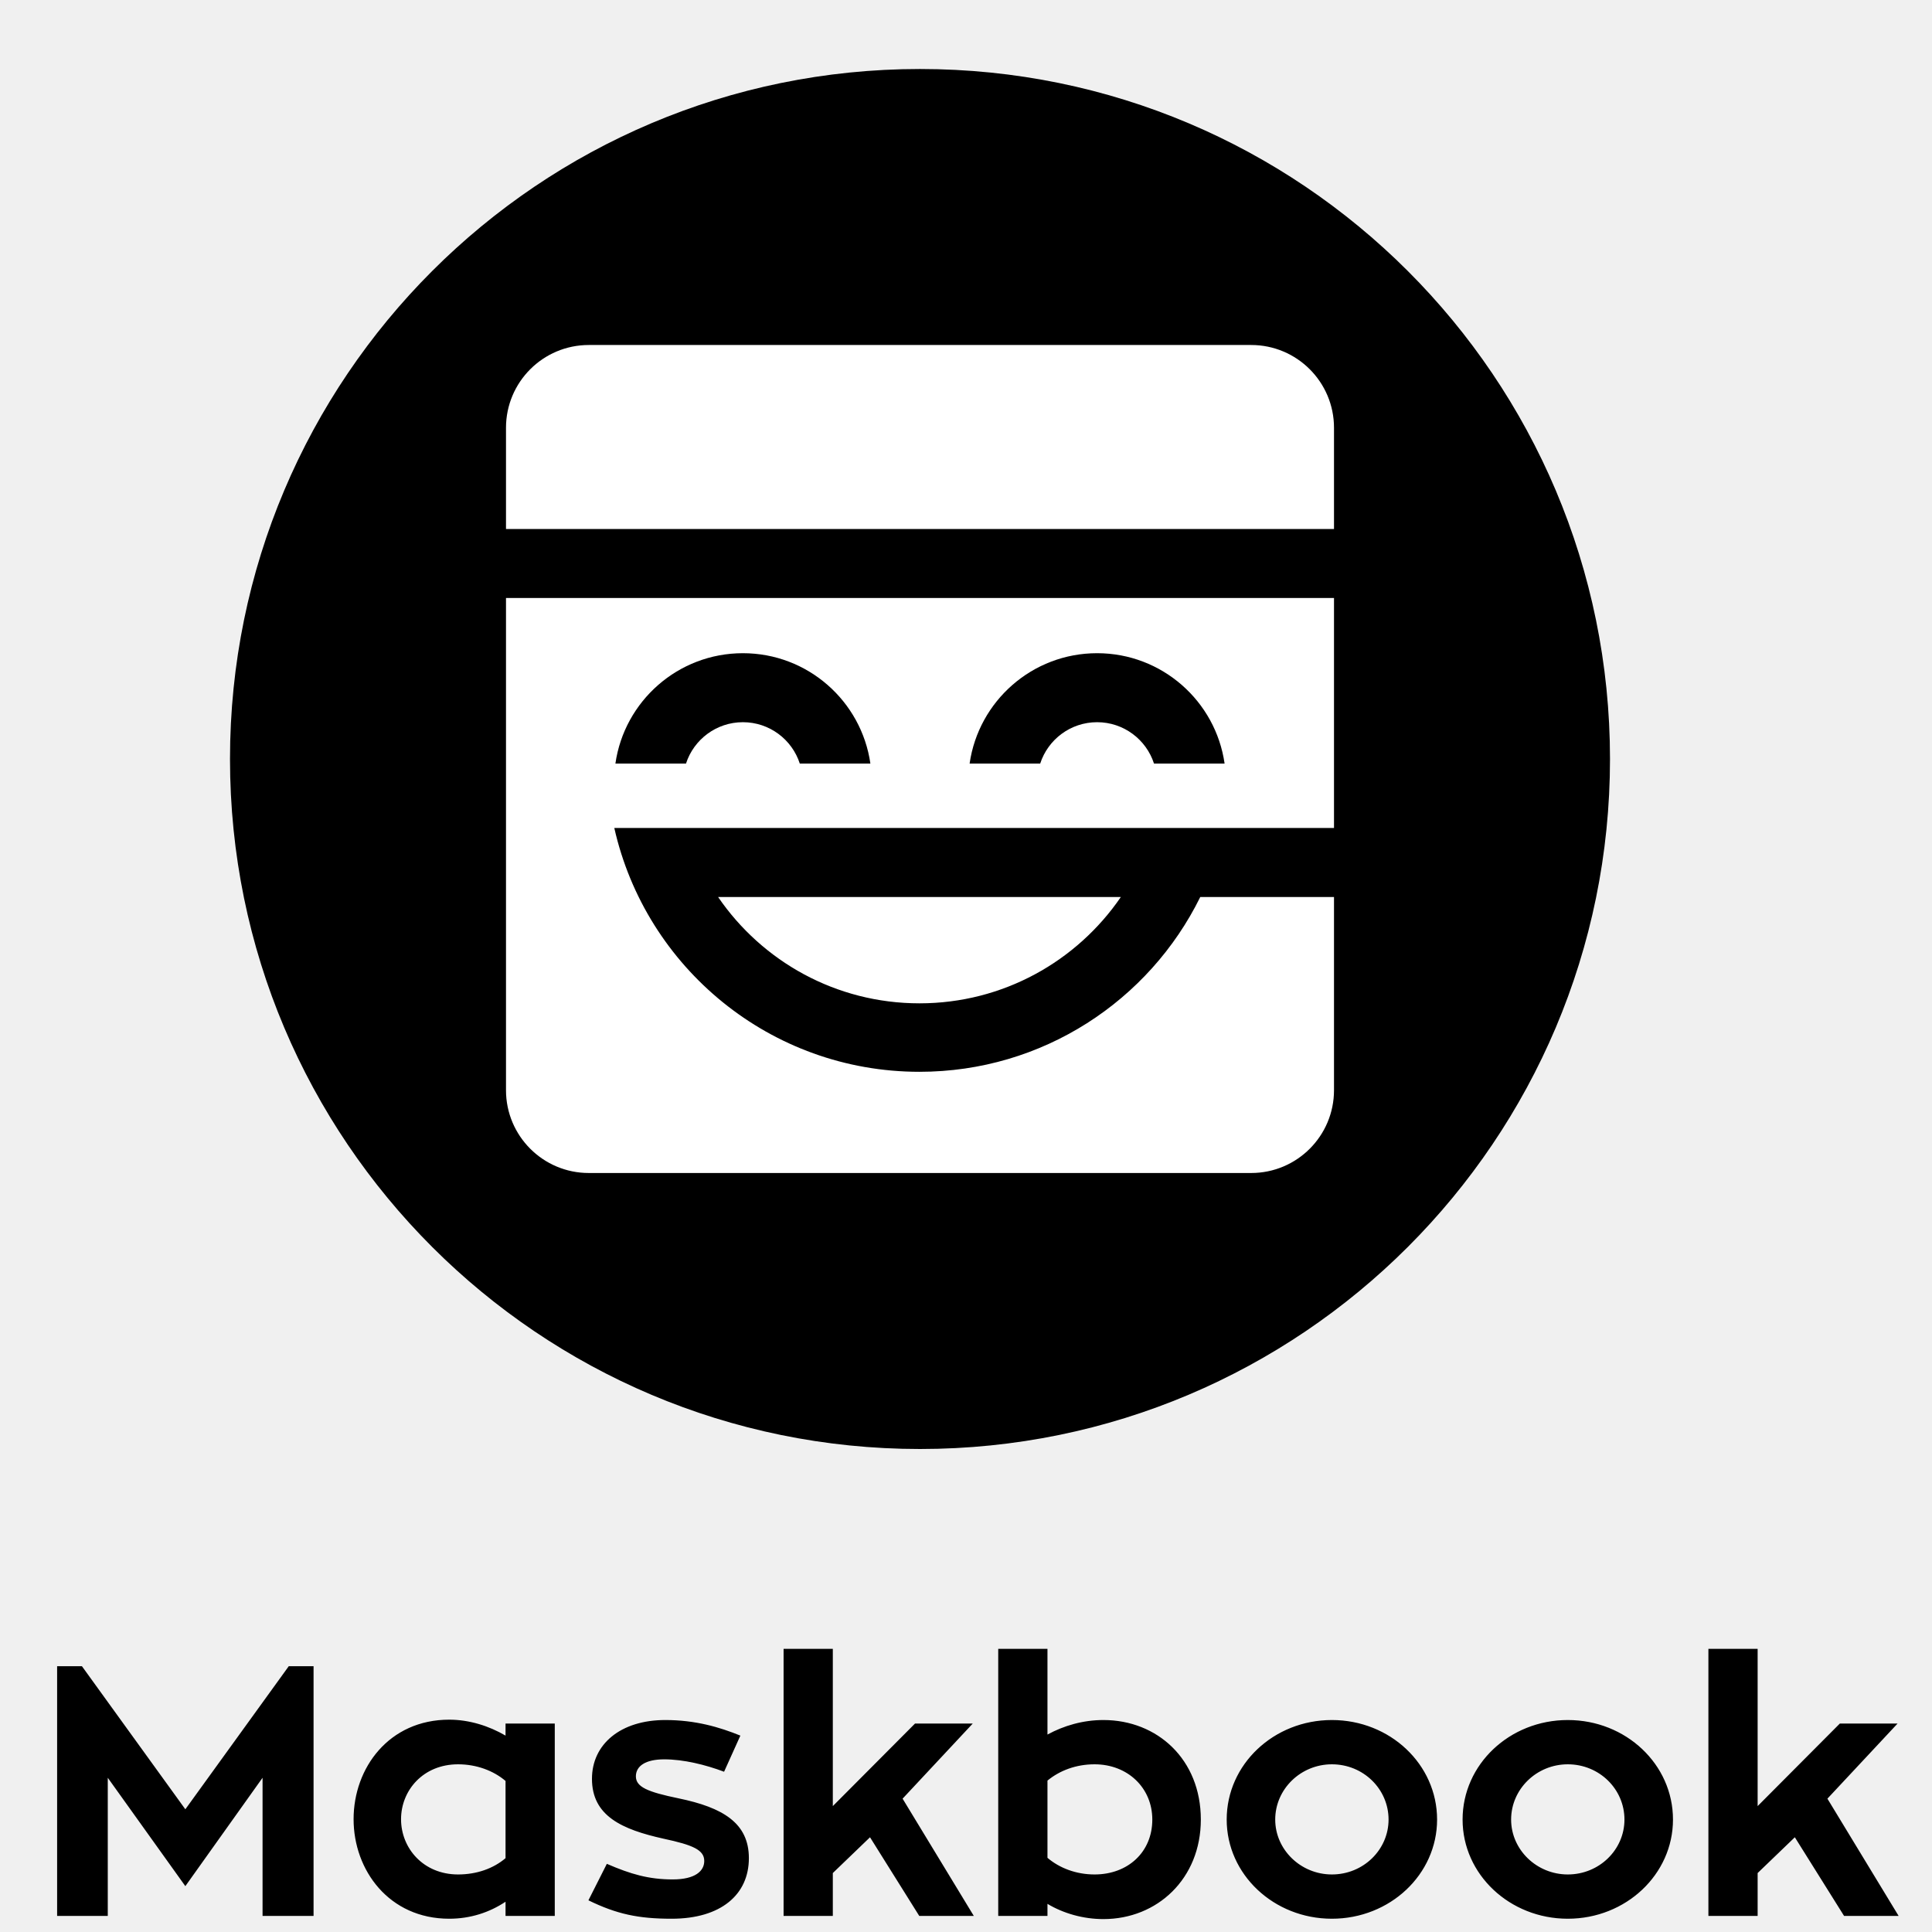
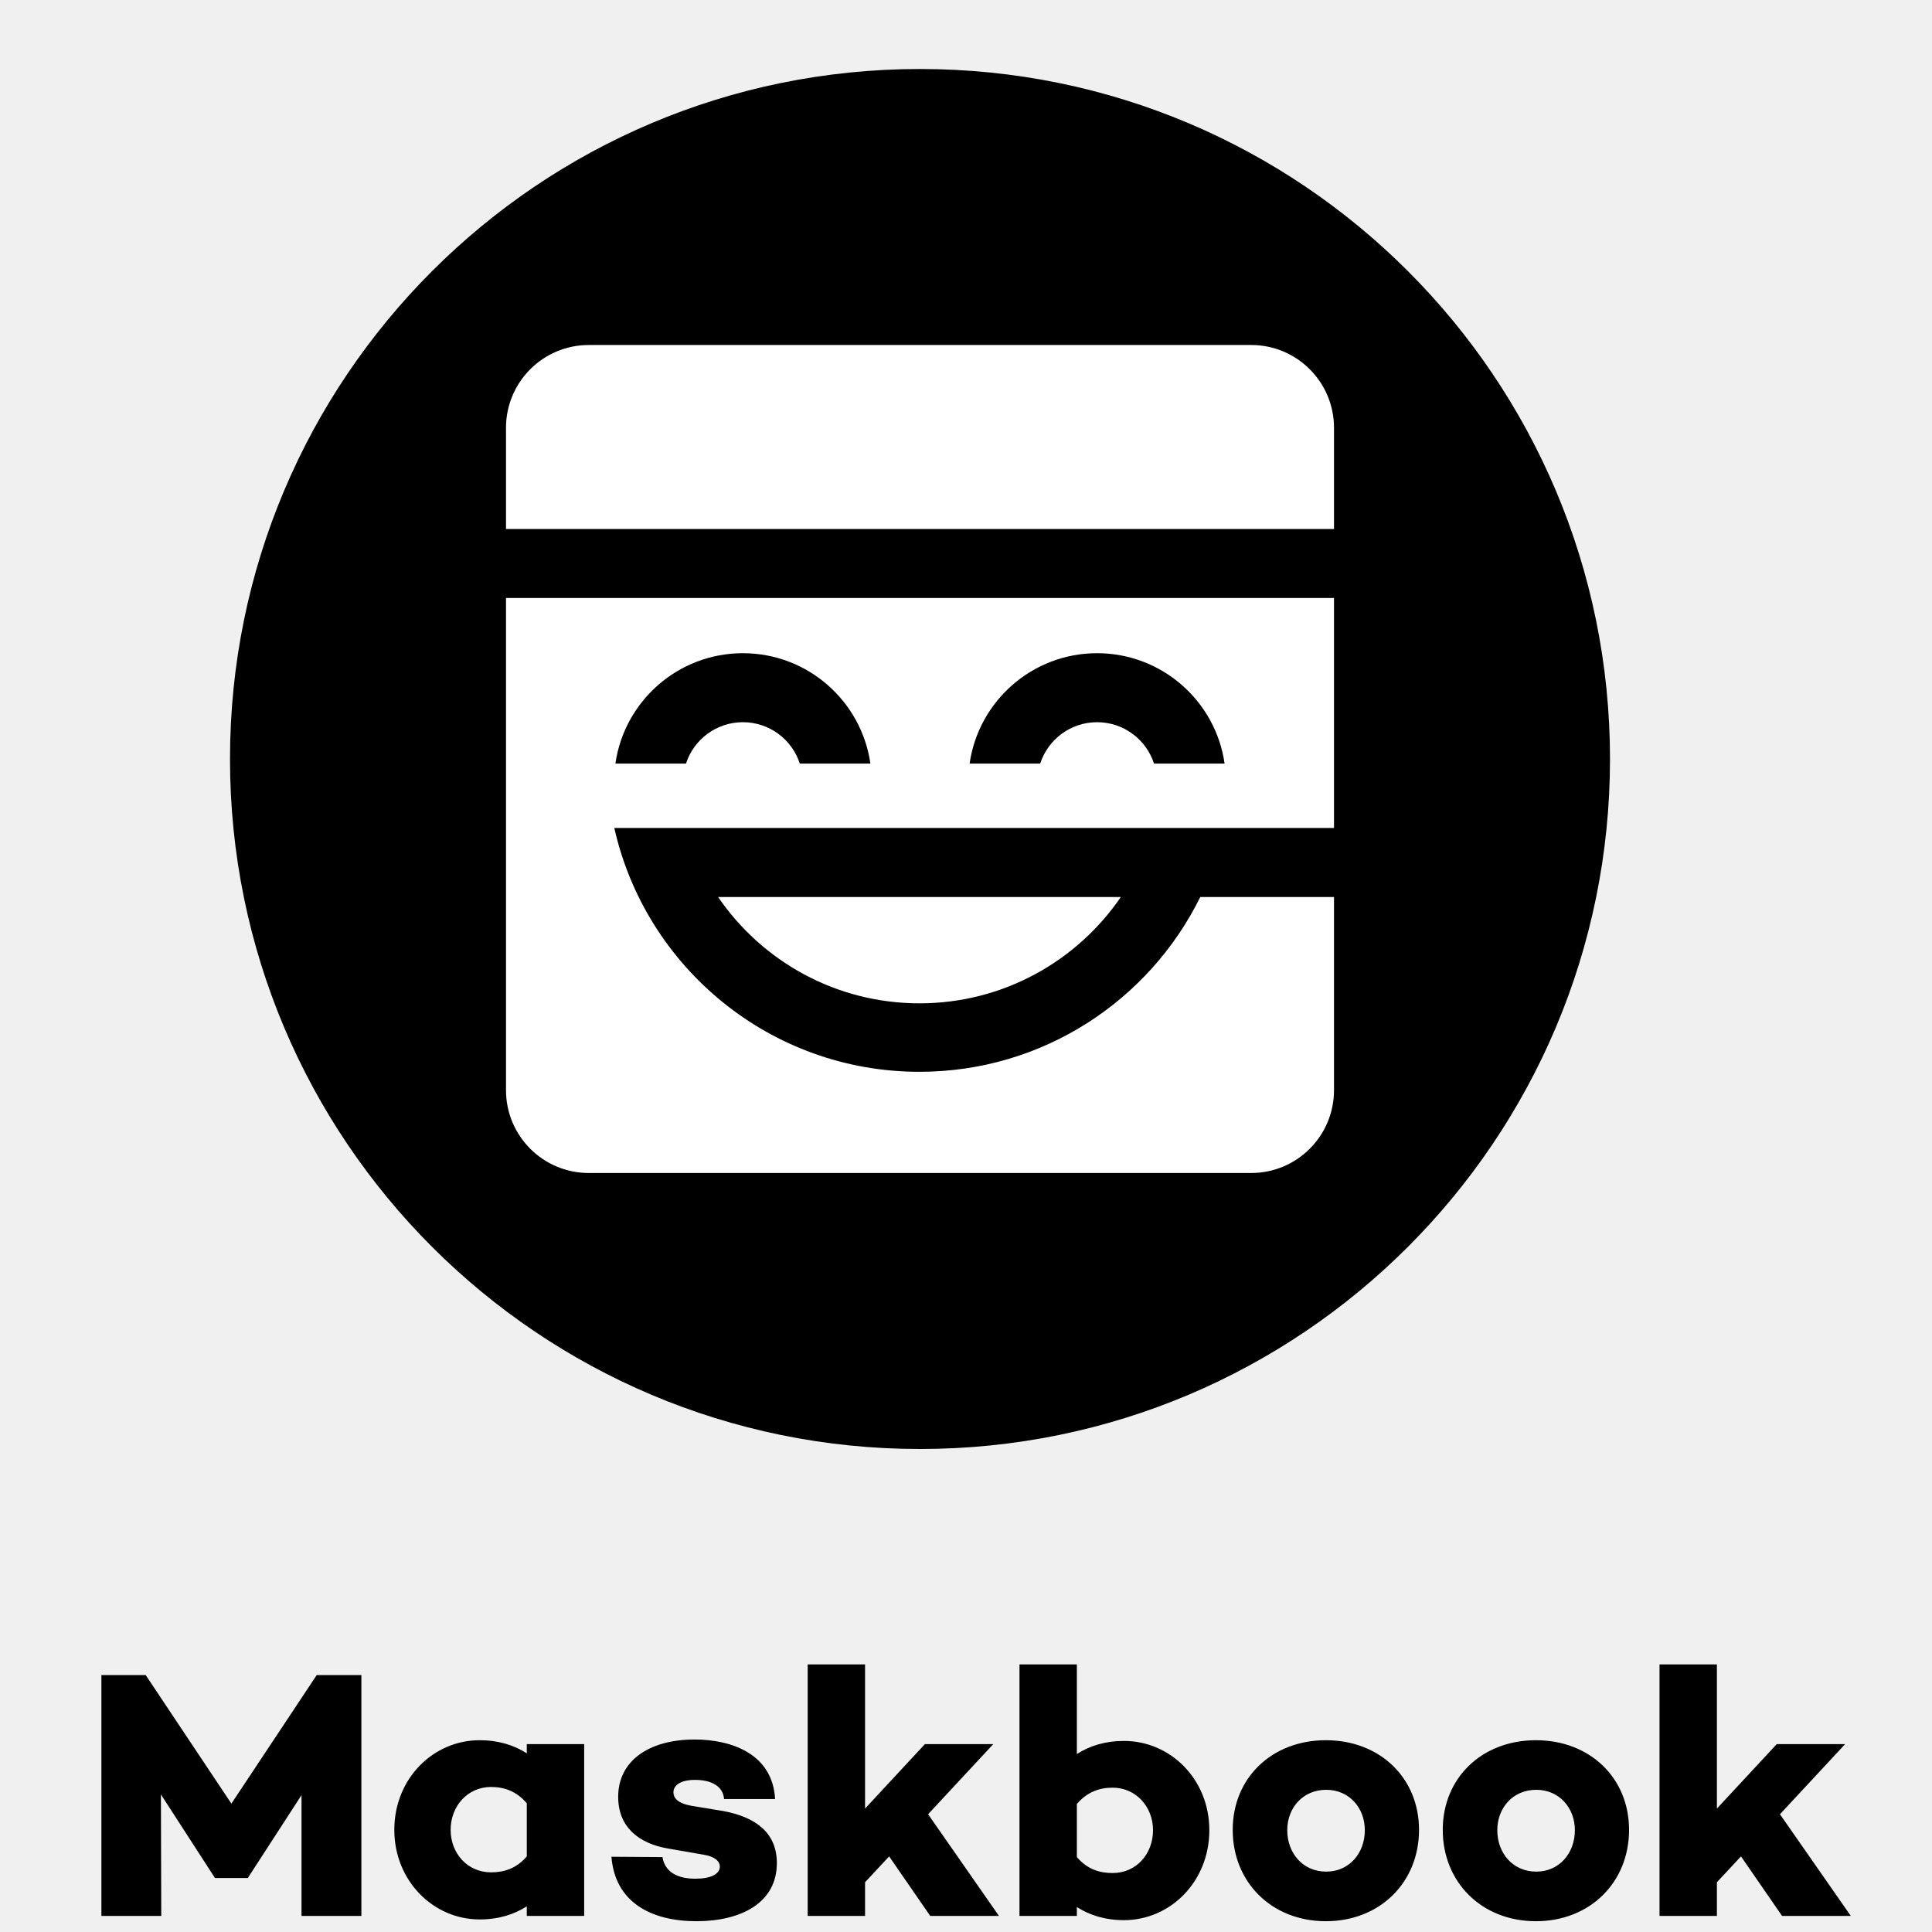
<svg xmlns="http://www.w3.org/2000/svg" width="840px" height="840px" viewBox="0 0 840 840" version="1.1">
  <g id="MB--Logo--CombV-Circle--Black" stroke="none" stroke-width="1" fill="none" fill-rule="evenodd">
-     <path d="M125.552,724.43 L136.332,724.43 L136.332,833 L114.156,833 L114.156,772.94 L80.584,820.064 L46.858,772.94 L46.858,833 L24.836,833 L24.836,724.43 L35.616,724.43 L80.584,786.646 L125.552,724.43 Z M219.8,749.378 L241.206,749.378 L241.206,833 L219.8,833 L219.8,826.84 C212.87,831.46 204.554,834.232 195.314,834.232 C169.134,834.232 153.734,813.134 153.734,790.958 C153.734,768.628 169.134,747.684 195.314,747.684 C204.092,747.684 212.716,750.456 219.8,754.614 L219.8,749.378 Z M219.8,807.898 L219.8,774.326 C214.564,769.86 207.172,767.088 199.164,767.088 C183.918,767.088 174.37,778.484 174.37,790.958 C174.37,803.586 184.072,814.982 199.164,814.982 C207.326,814.982 214.564,812.364 219.8,807.898 Z M255.836,826.224 L263.844,810.362 C274.162,814.828 282.016,817.138 292.488,817.138 C302.344,817.138 306.194,813.442 306.194,809.13 C306.194,804.356 301.42,802.2 288.484,799.428 C270.466,795.424 257.376,789.572 257.376,773.402 C257.376,758.31 269.85,747.838 289.254,747.838 C302.344,747.838 312.816,750.918 321.902,754.614 L314.818,770.322 C306.656,767.242 297.108,764.932 288.792,764.932 C280.63,764.932 276.472,767.858 276.472,772.324 C276.472,776.944 281.554,779.1 294.952,781.872 C314.356,785.876 325.598,792.652 325.598,807.898 C325.598,823.76 313.432,834.232 292.026,834.232 C277.55,834.232 268.156,832.23 255.836,826.224 Z M392.434,782.026 L423.388,833 L399.672,833 L378.266,798.812 L362.096,814.366 L362.096,833 L340.69,833 L340.69,716.884 L362.096,716.884 L362.096,785.26 L397.824,749.378 L422.926,749.378 L392.434,782.026 Z M479.752,747.838 C503.16,747.838 522.102,764.932 522.102,791.112 C522.102,816.83 503.16,834.386 479.752,834.386 C470.974,834.386 462.35,831.922 455.42,827.764 L455.42,833 L434.014,833 L434.014,716.884 L455.42,716.884 L455.42,754.152 C462.504,750.302 470.82,747.838 479.752,747.838 Z M475.902,814.982 C490.378,814.982 501.004,805.28 501.004,791.112 C501.004,777.406 490.378,767.088 475.902,767.088 C467.74,767.088 460.656,769.86 455.42,774.172 L455.42,807.744 C460.656,812.21 467.894,814.982 475.902,814.982 Z M579.082,747.838 C604.338,747.838 624.82,767.088 624.82,791.112 C624.82,814.982 604.338,834.232 579.082,834.232 C553.826,834.232 533.344,814.982 533.344,791.112 C533.344,767.088 553.826,747.838 579.082,747.838 Z M579.082,814.982 C592.788,814.982 603.722,804.202 603.722,791.112 C603.722,777.868 592.788,767.088 579.082,767.088 C565.53,767.088 554.442,777.868 554.442,791.112 C554.442,804.202 565.53,814.982 579.082,814.982 Z M681.646,747.838 C706.902,747.838 727.384,767.088 727.384,791.112 C727.384,814.982 706.902,834.232 681.646,834.232 C656.39,834.232 635.908,814.982 635.908,791.112 C635.908,767.088 656.39,747.838 681.646,747.838 Z M681.646,814.982 C695.352,814.982 706.286,804.202 706.286,791.112 C706.286,777.868 695.352,767.088 681.646,767.088 C668.094,767.088 657.006,777.868 657.006,791.112 C657.006,804.202 668.094,814.982 681.646,814.982 Z M794.528,782.026 L825.482,833 L801.766,833 L780.36,798.812 L764.19,814.366 L764.19,833 L742.784,833 L742.784,716.884 L764.19,716.884 L764.19,785.26 L799.918,749.378 L825.02,749.378 L794.528,782.026 Z" id="Maskbook" fill="#000000" fill-rule="nonzero" />
+     <path d="M157.122,728.28 L157.122,833 L131.096,833 L131.096,780.486 L107.842,816.368 L107.842,816.522 L93.366,816.522 L93.366,816.368 L69.958,780.178 L70.112,833 L44.086,833 L44.086,728.28 L63.336,728.28 L100.604,784.182 L137.718,728.28 L157.122,728.28 Z M253.988,758.31 L253.988,833 L229.04,833 L229.04,828.842 C223.496,832.384 216.72,834.54 208.558,834.54 C188.384,834.54 171.444,817.754 171.444,795.578 C171.444,773.248 188.384,756.616 208.558,756.616 C216.72,756.616 223.496,758.772 229.04,762.314 L229.04,758.31 L253.988,758.31 Z M213.486,814.058 C219.03,814.058 224.42,812.518 229.04,807.128 L229.04,784.028 C224.42,778.638 219.03,776.944 213.486,776.944 C203.322,776.944 195.93,785.26 195.93,795.578 C195.93,805.896 203.322,814.058 213.486,814.058 Z M265.846,807.282 L288.022,807.436 C289.1,813.904 294.49,816.83 302.344,816.83 C308.966,816.83 312.97,814.828 312.97,811.594 C312.97,809.13 310.66,807.128 305.732,806.358 L290.64,803.74 C277.704,801.584 268.772,794.346 268.772,781.256 C268.772,765.548 282.17,756.308 302.036,756.308 C317.898,756.308 335.916,762.468 336.994,782.18 L314.818,782.18 C314.356,776.482 309.12,773.864 302.19,773.864 C295.722,773.864 292.796,776.328 292.796,779.254 C292.796,781.718 294.644,784.028 300.496,785.106 L314.51,787.416 C328.524,790.034 337.764,796.81 337.764,810.054 C337.764,827.302 322.21,835.31 302.806,835.31 C283.248,835.31 267.386,827.148 265.846,807.282 Z M386.582,807.128 L376.11,818.37 L376.11,833 L351.162,833 L351.162,723.66 L376.11,723.66 L376.11,786.338 L402.136,758.31 L431.858,758.31 L403.522,788.802 L434.322,833 L404.446,833 L386.582,807.128 Z M488.684,756.924 C508.858,756.924 525.798,773.556 525.798,795.732 C525.798,818.062 508.858,834.848 488.684,834.848 C480.522,834.848 473.746,832.692 468.202,829.15 L468.202,833 L443.254,833 L443.254,723.66 L468.202,723.66 L468.202,762.622 C473.746,759.08 480.522,756.924 488.684,756.924 Z M483.756,814.366 C493.92,814.366 501.312,806.204 501.312,795.732 C501.312,785.568 493.92,777.252 483.756,777.252 C478.212,777.252 472.822,778.946 468.202,784.336 L468.202,807.436 C472.822,812.826 478.212,814.366 483.756,814.366 Z M576.464,756.616 C600.026,756.616 616.966,773.094 616.966,795.578 C616.966,818.37 600.026,835.31 576.464,835.31 C552.902,835.31 535.962,818.37 535.962,795.578 C535.962,773.094 552.902,756.616 576.464,756.616 Z M576.618,813.75 C586.628,813.75 593.404,805.742 593.404,795.732 C593.404,786.03 586.628,778.176 576.618,778.176 C566.454,778.176 559.678,786.03 559.678,795.732 C559.678,805.742 566.454,813.75 576.618,813.75 Z M667.786,756.616 C691.348,756.616 708.288,773.094 708.288,795.578 C708.288,818.37 691.348,835.31 667.786,835.31 C644.224,835.31 627.284,818.37 627.284,795.578 C627.284,773.094 644.224,756.616 667.786,756.616 Z M667.94,813.75 C677.95,813.75 684.726,805.742 684.726,795.732 C684.726,786.03 677.95,778.176 667.94,778.176 C657.776,778.176 651,786.03 651,795.732 C651,805.742 657.776,813.75 667.94,813.75 Z M756.952,807.128 L746.48,818.37 L746.48,833 L721.532,833 L721.532,723.66 L746.48,723.66 L746.48,786.338 L772.506,758.31 L802.228,758.31 L773.892,788.802 L804.692,833 L774.816,833 L756.952,807.128 Z" id="Maskbook" fill="#000000" fill-rule="nonzero" />
    <g id="Group" transform="translate(100, 30)">
      <circle id="Oval" fill="#000000" cx="300" cy="300" r="300" />
      <path d="M480,230 L480,330 L180,330 L180,330.001 L167.093,330.001 C180.754,390.677 234.97,436 299.773,436 C353.347,436 399.686,405.022 421.855,360.002 L421.855,360.002 L480,360.001 L480,444 C480,463.882 463.882,480 444,480 L156,480 C136.118,480 120,463.882 120,444 L120,230 L480,230 Z M387.326,360.002 C368.235,387.914 336.143,406.232 299.773,406.232 C263.402,406.232 231.31,387.914 212.219,360.002 L212.219,360.002 Z M223,254 C194.788,254 171.449,274.862 167.567,302 L167.567,302 L198.254,302.001 C201.628,291.555 211.432,284 223,284 C234.568,284 244.372,291.555 247.746,302.001 L247.746,302.001 L278.433,302 C274.551,274.862 251.212,254 223,254 Z M377,254 C348.788,254 325.449,274.862 321.567,302 L321.567,302 L352.254,302.001 C355.628,291.555 365.432,284 377,284 C388.568,284 398.372,291.555 401.746,302.001 L401.746,302.001 L432.433,302 C428.551,274.862 405.212,254 377,254 Z M444,120 C463.882,120 480,136.118 480,156 L480,200 L120,200 L120,156 C120,136.118 136.118,120 156,120 L444,120 Z" id="maskbook-icon--book--black" fill="#FFFFFF" />
    </g>
  </g>
</svg>
